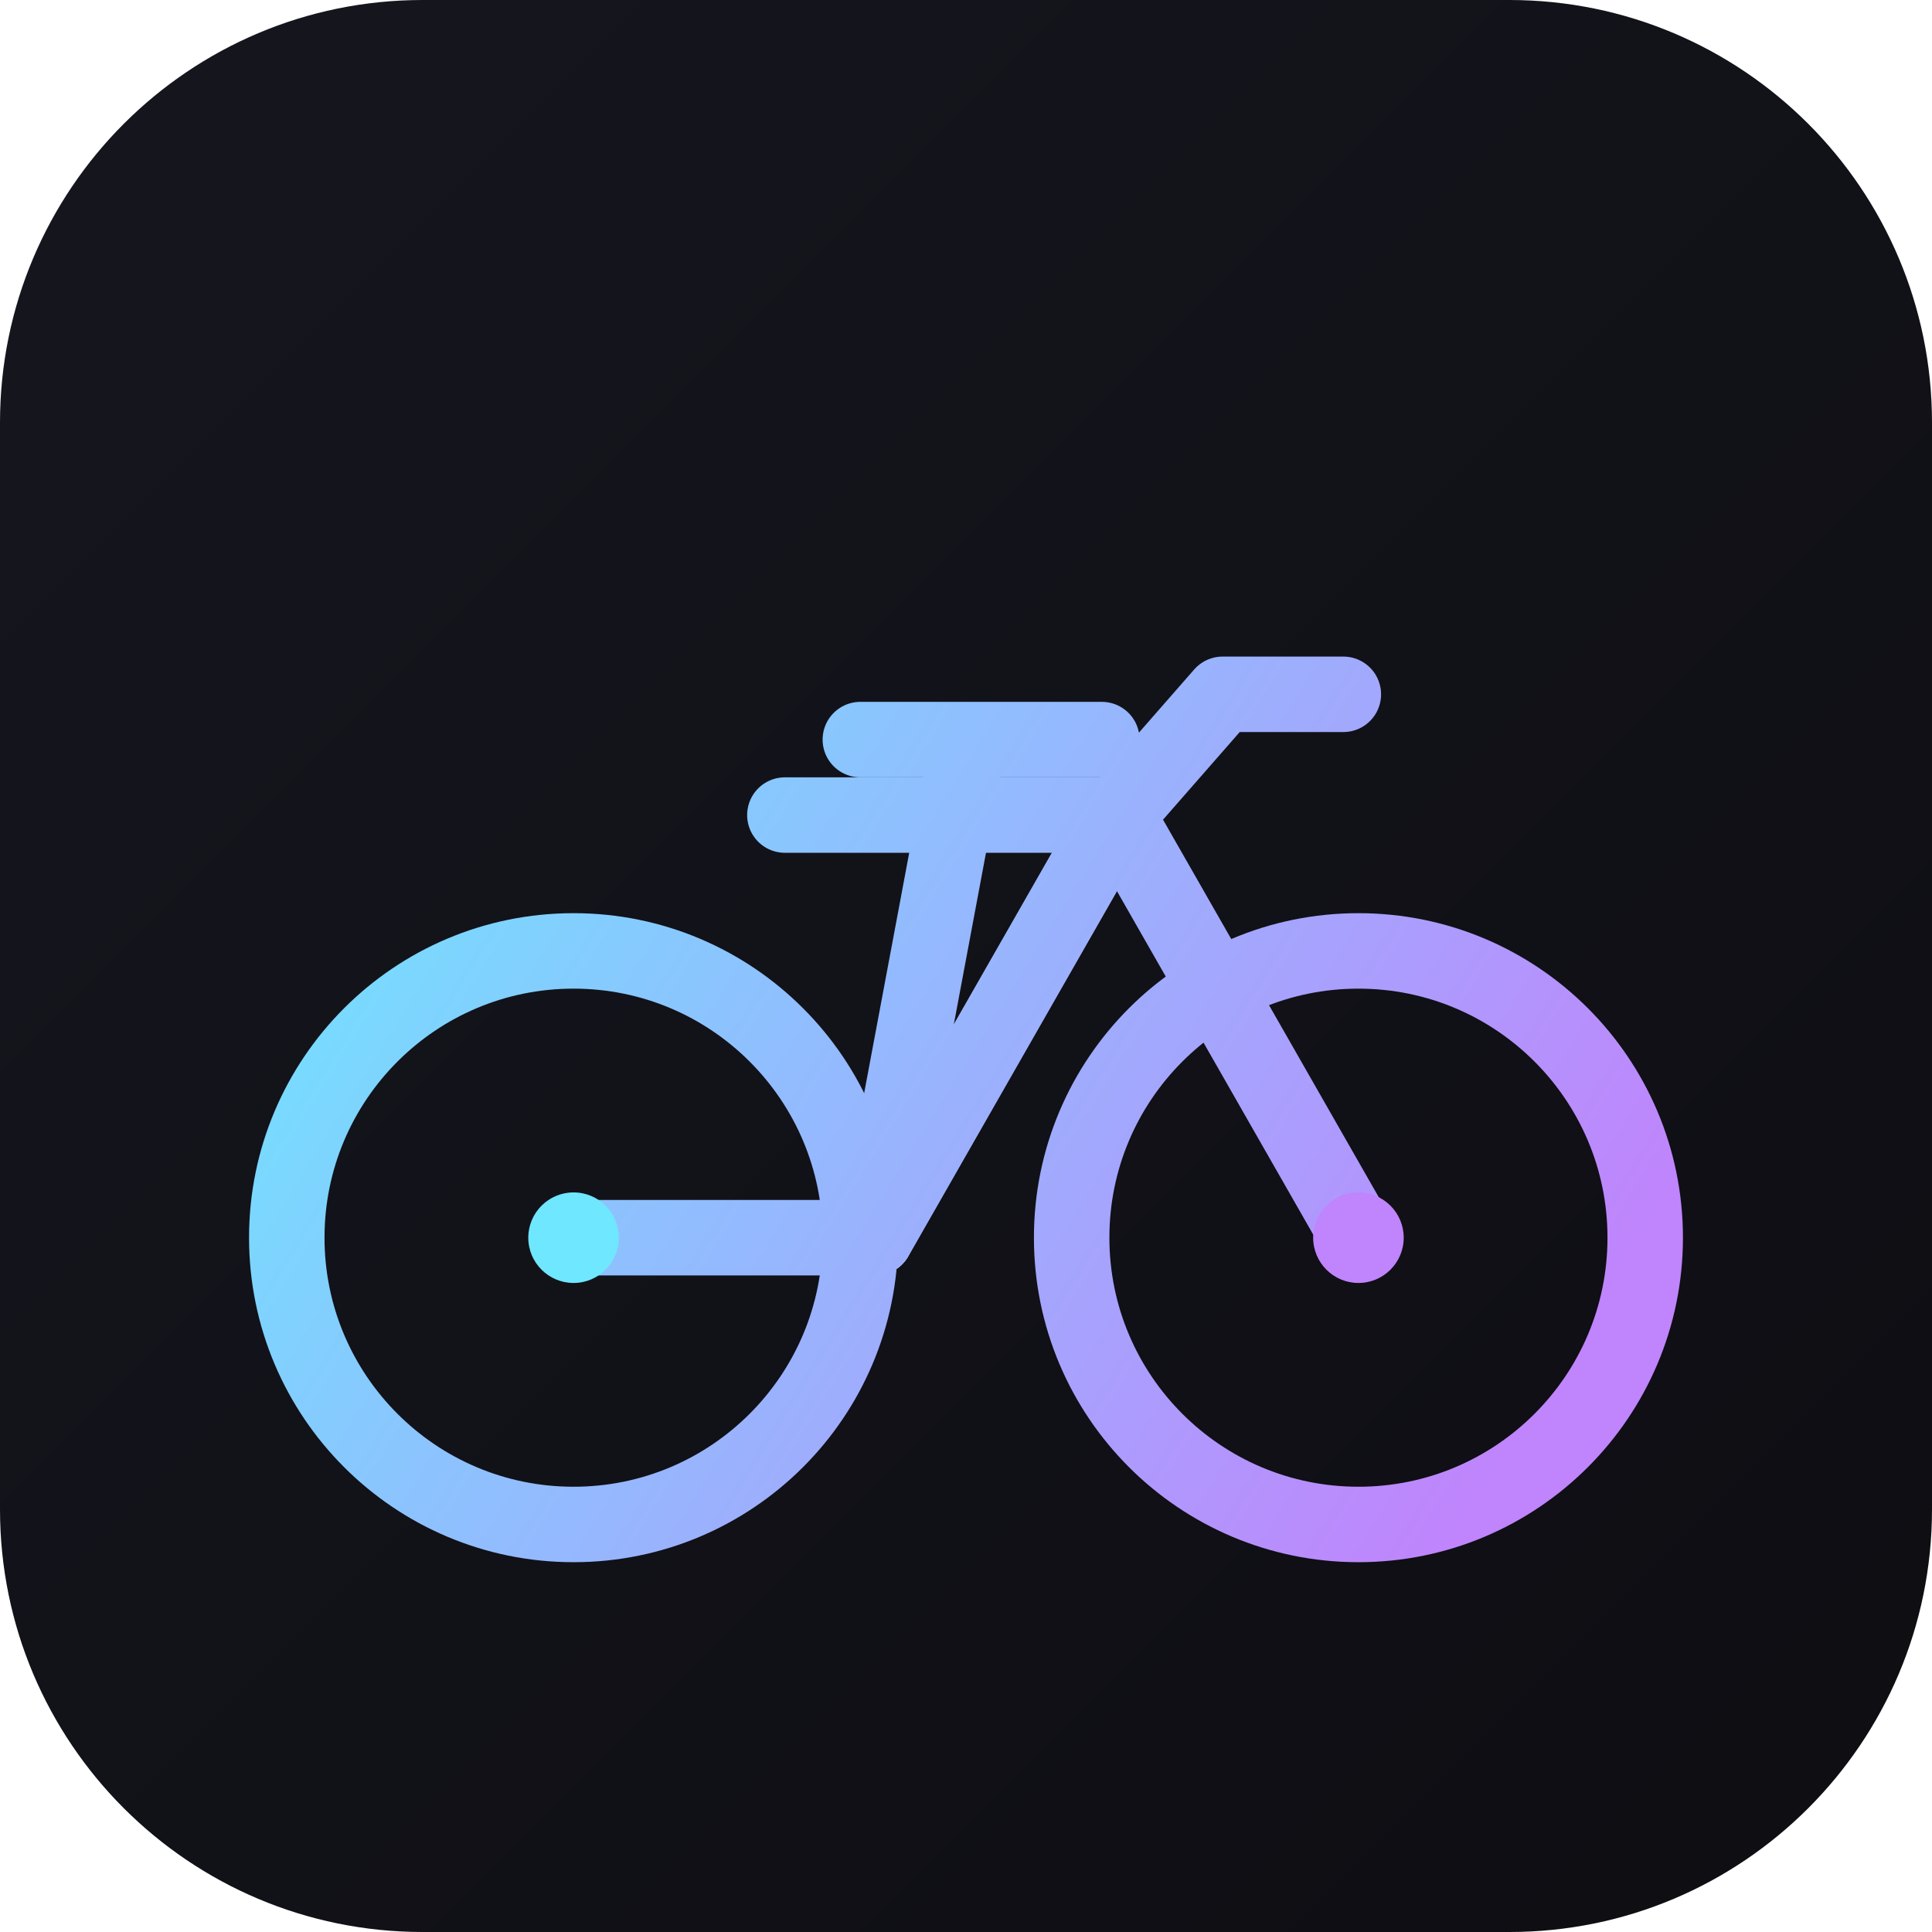
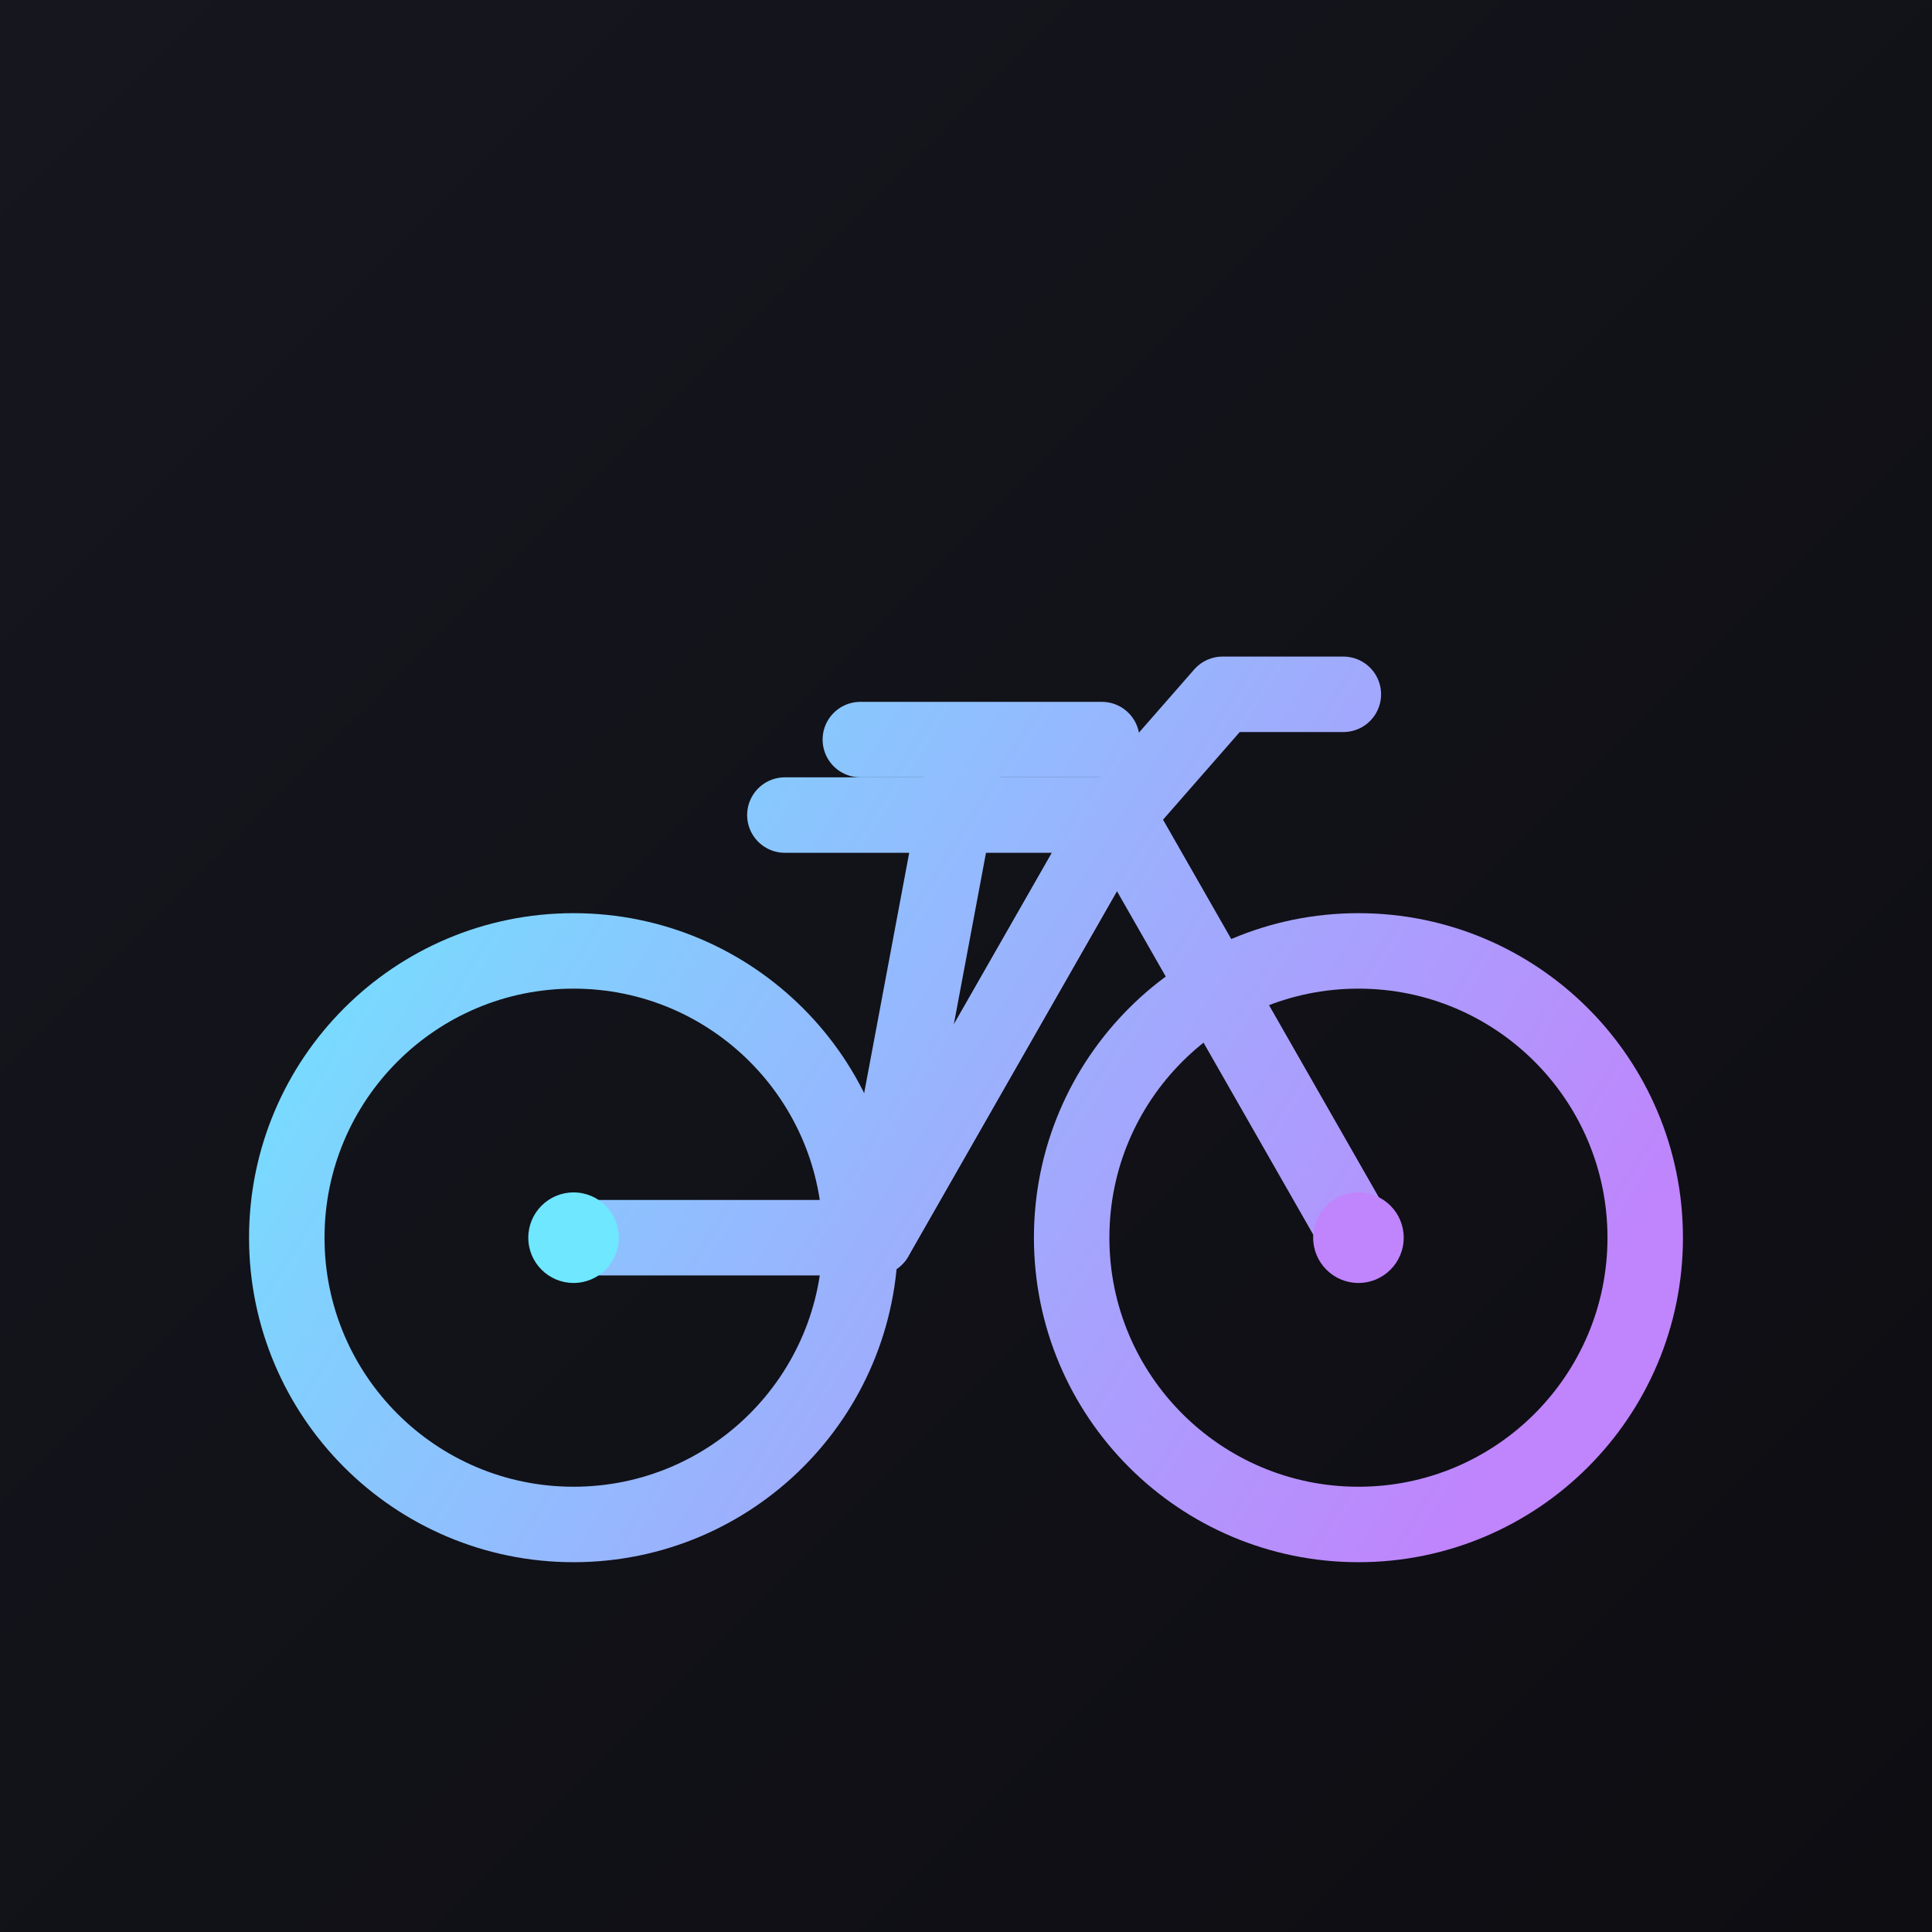
<svg xmlns="http://www.w3.org/2000/svg" width="512" height="512" viewBox="0 0 512 512" fill="none">
  <defs>
    <linearGradient id="bg" x1="0" y1="0" x2="512" y2="512" gradientUnits="userSpaceOnUse">
      <stop stop-color="#16161f" />
      <stop offset="1" stop-color="#0d0d12" />
    </linearGradient>
    <linearGradient id="ink" x1="96" y1="160" x2="416" y2="360" gradientUnits="userSpaceOnUse">
      <stop stop-color="#6ee7ff" />
      <stop offset="1" stop-color="#c084fc" />
    </linearGradient>
  </defs>
-   <rect width="512" height="512" rx="112" fill="url(#bg)" />
+   <rect width="512" height="512" fill="url(#bg)" />
  <g stroke="url(#ink)" stroke-width="20" stroke-linecap="round" stroke-linejoin="round" fill="none">
    <circle cx="152" cy="328" r="76" />
    <circle cx="360" cy="328" r="76" />
    <path d="M152 328 L232 328 L296 216 L208 216" />
    <path d="M232 328 L296 216" />
    <path d="M360 328 L296 216" />
    <path d="M232 328 L256 200" />
    <path d="M228 196 L292 196" />
    <path d="M296 216 L324 184 L356 184" />
  </g>
  <circle cx="152" cy="328" r="12" fill="#6ee7ff" />
  <circle cx="360" cy="328" r="12" fill="#c084fc" />
</svg>
